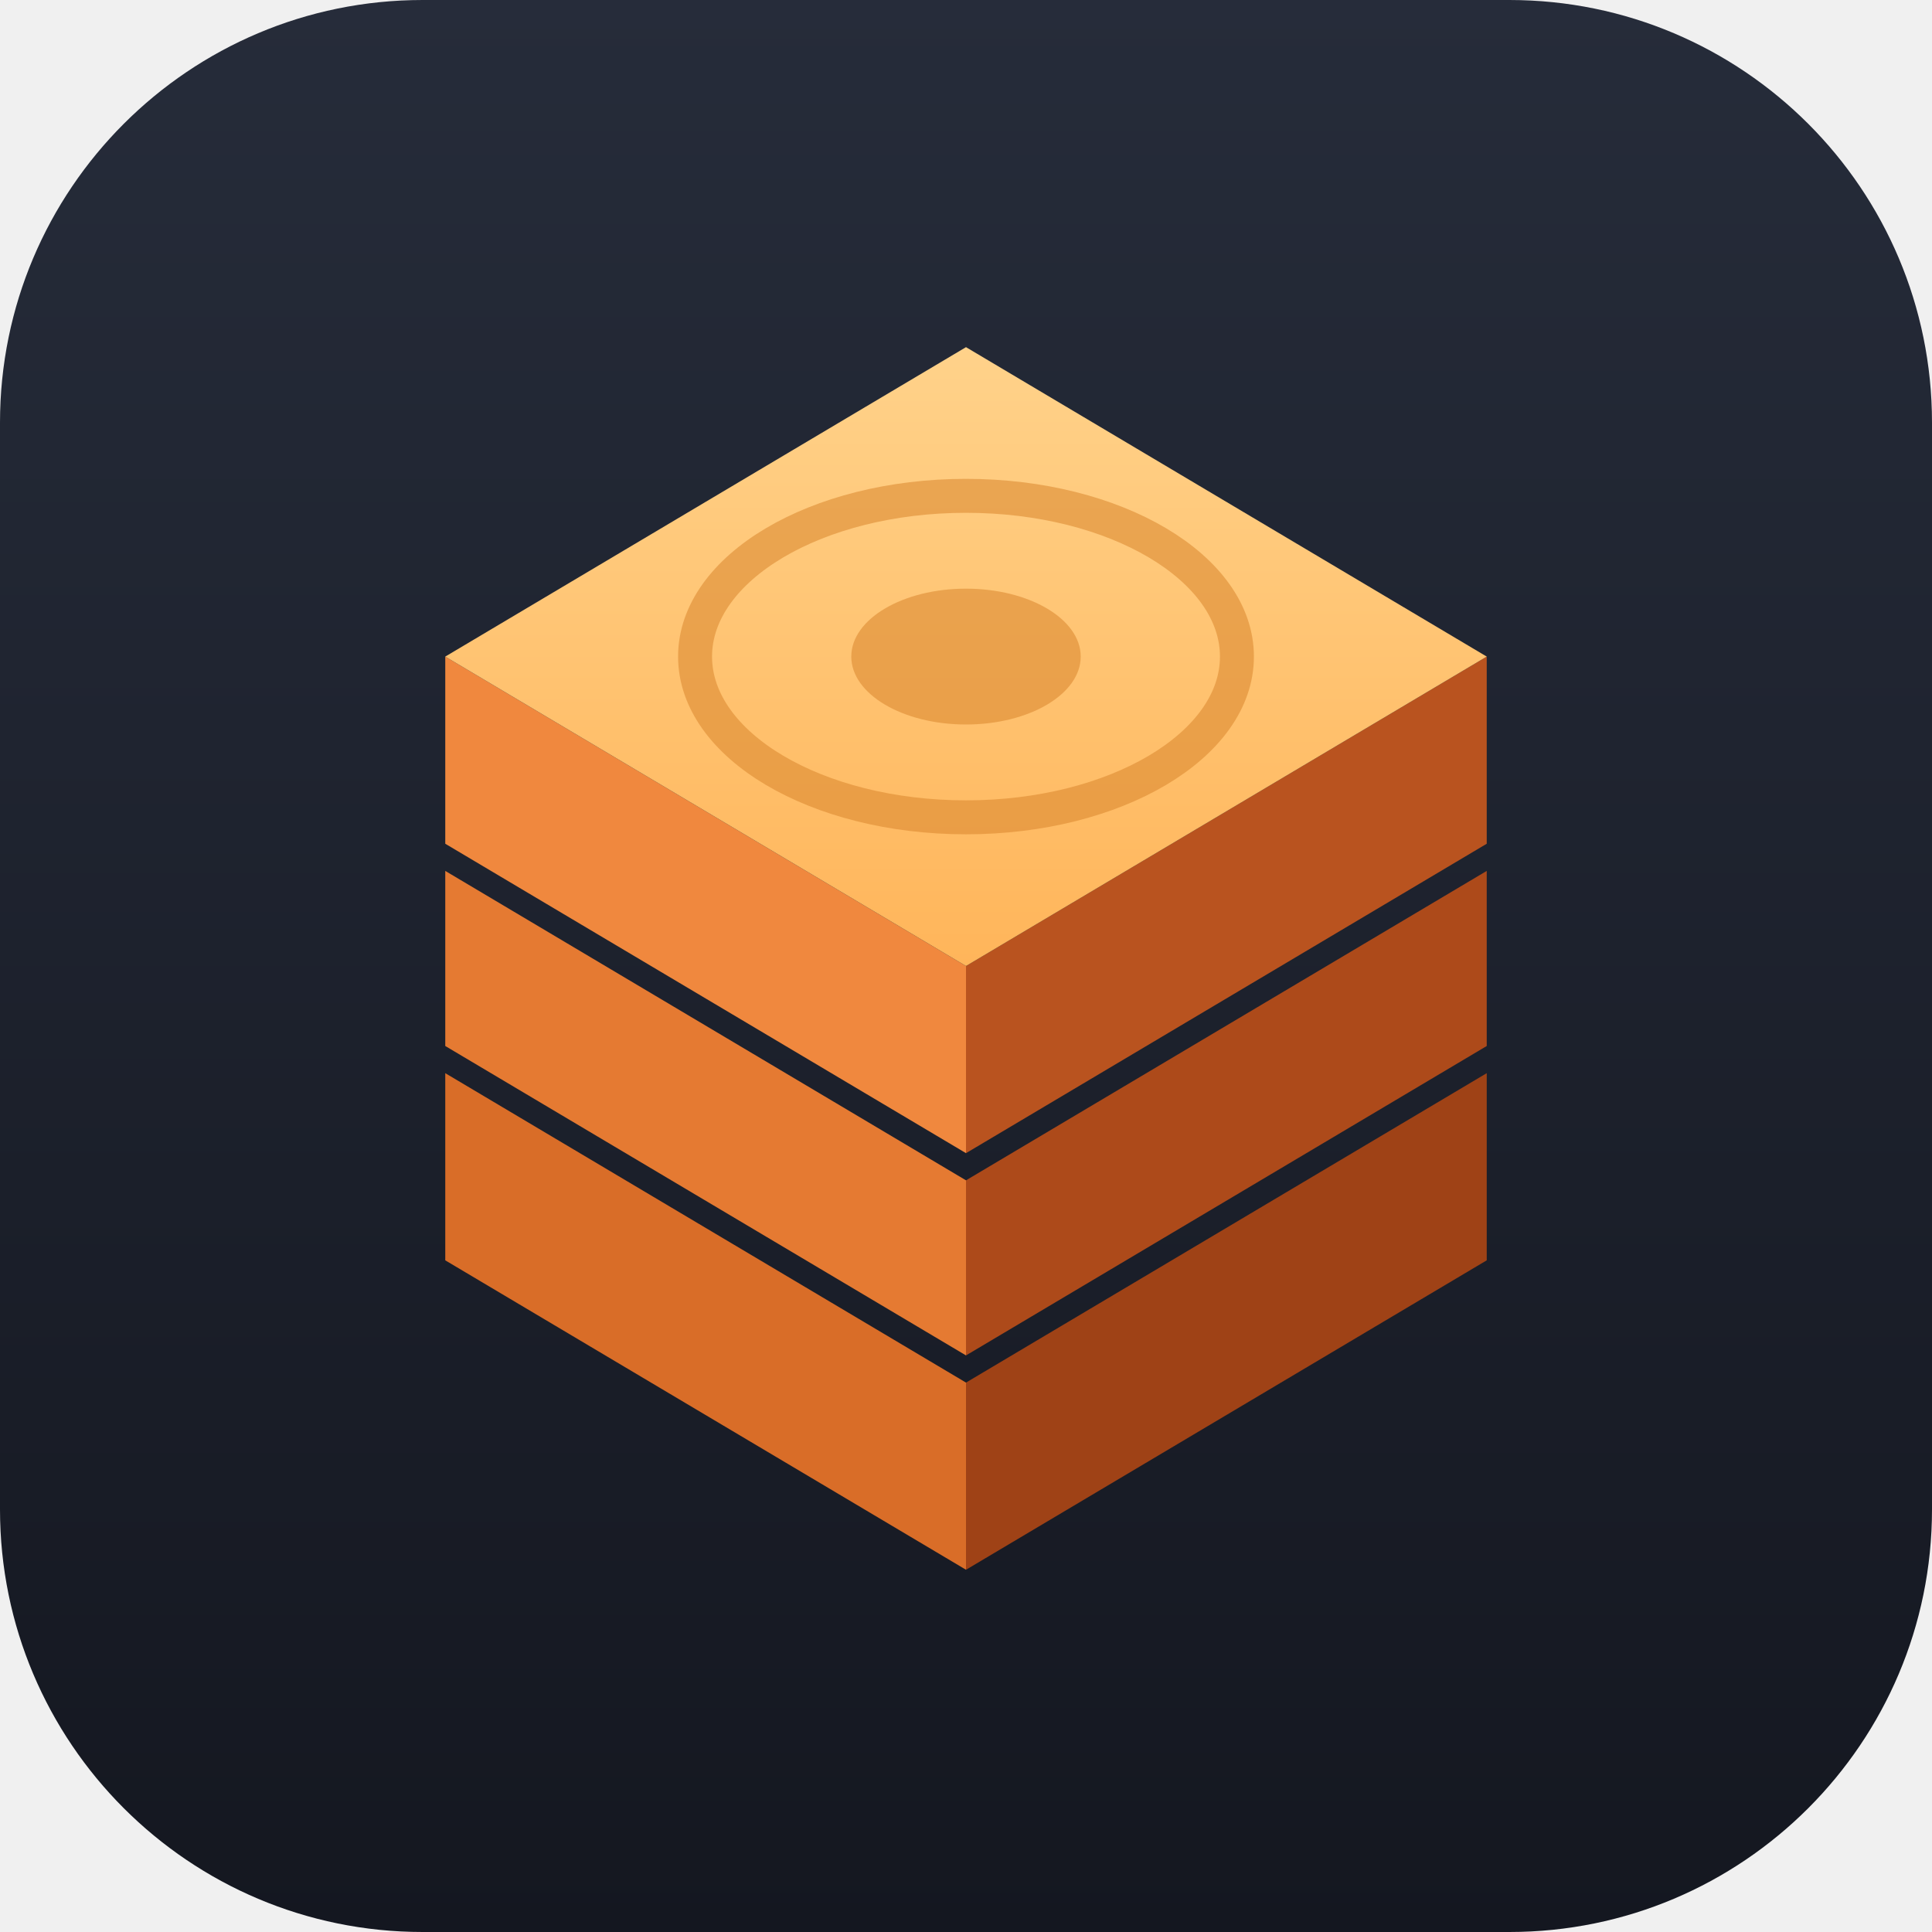
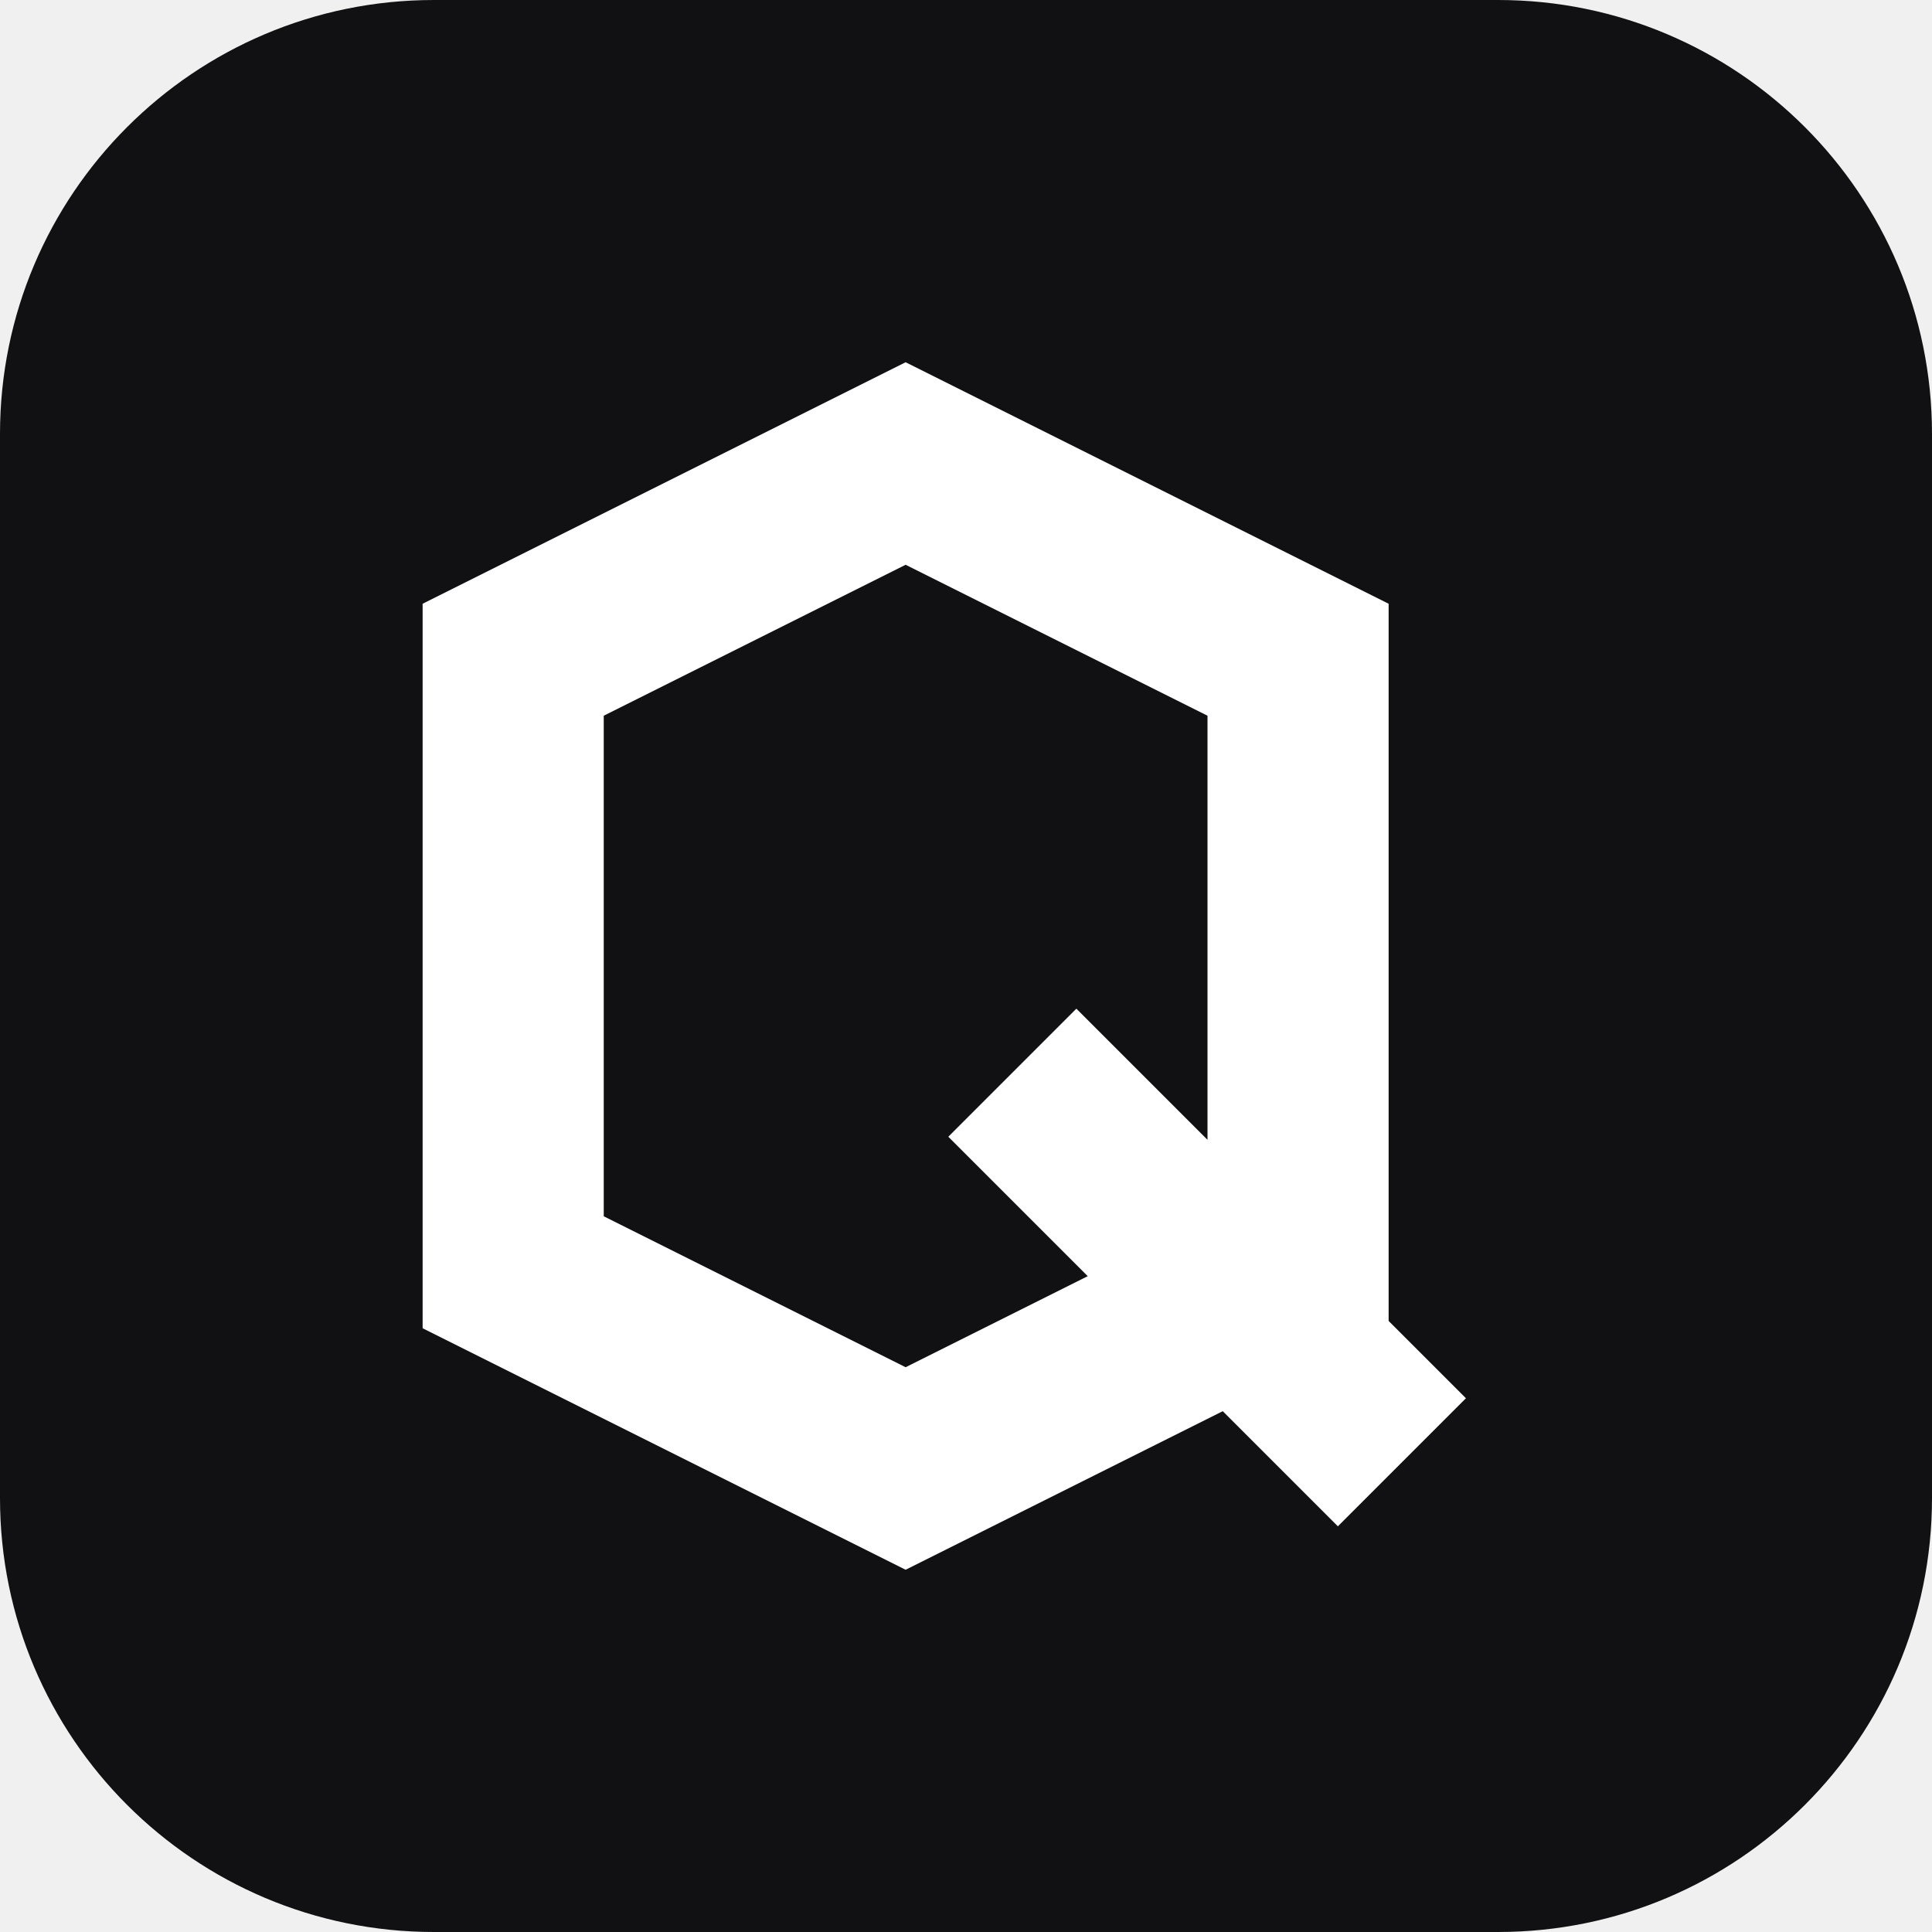
<svg xmlns="http://www.w3.org/2000/svg" viewBox="0 0 512 512" width="512" height="512">
-   <defs>
-     <linearGradient id="bg" x1="0" y1="0" x2="0" y2="1">
-       <stop offset="0" stop-color="#262c3a" />
-       <stop offset="1" stop-color="#141720" />
-     </linearGradient>
-     <linearGradient id="top" x1="0" y1="0" x2="0" y2="1">
-       <stop offset="0" stop-color="#ffd28a" />
-       <stop offset="1" stop-color="#ffb55a" />
-     </linearGradient>
-   </defs>
-   <rect width="512" height="512" rx="112" fill="url(#bg)" />
-   <g stroke-linejoin="round">
-     <polygon points="118.0,174.0 256.0,256.0 256.0,305.6 118.0,223.6" fill="#f0883e" />
-     <polygon points="118.0,230.8 256.0,312.8 256.0,359.2 118.0,277.2" fill="#e57a32" />
-     <polygon points="118.0,284.4 256.0,366.4 256.0,416.0 118.0,334.0" fill="#d96d28" />
-     <polygon points="256.0,256.0 394.0,174.0 394.0,223.6 256.0,305.6" fill="#b9531f" />
-     <polygon points="256.0,312.8 394.0,230.8 394.0,277.2 256.0,359.2" fill="#ad4a1a" />
-     <polygon points="256.0,366.4 394.0,284.4 394.0,334.0 256.0,416.0" fill="#9f4216" />
-     <polygon points="256.0,92.0 394.0,174.0 256.0,256.0 118.0,174.0" fill="url(#top)" />
-     <ellipse cx="256" cy="174" rx="71.8" ry="42.6" fill="none" stroke="#d9852c" stroke-width="9" opacity="0.55" />
-     <ellipse cx="256" cy="174" rx="30.4" ry="18.0" fill="#d9852c" opacity="0.55" />
-   </g>
+   <rect width="512" height="512" rx="115" fill="#111113" />
+   <path d="M240 96 L368 160 L368 352 L240 416 L112 352 L112 160Z M160 189.67 L160 322.33 L240 362.33 L320 322.33 L320 189.67 L240 149.67Z M285.25 267.31 L388.49 370.55 L354.55 404.49 L251.31 301.25Z" fill="#FFFFFF" />
</svg>
